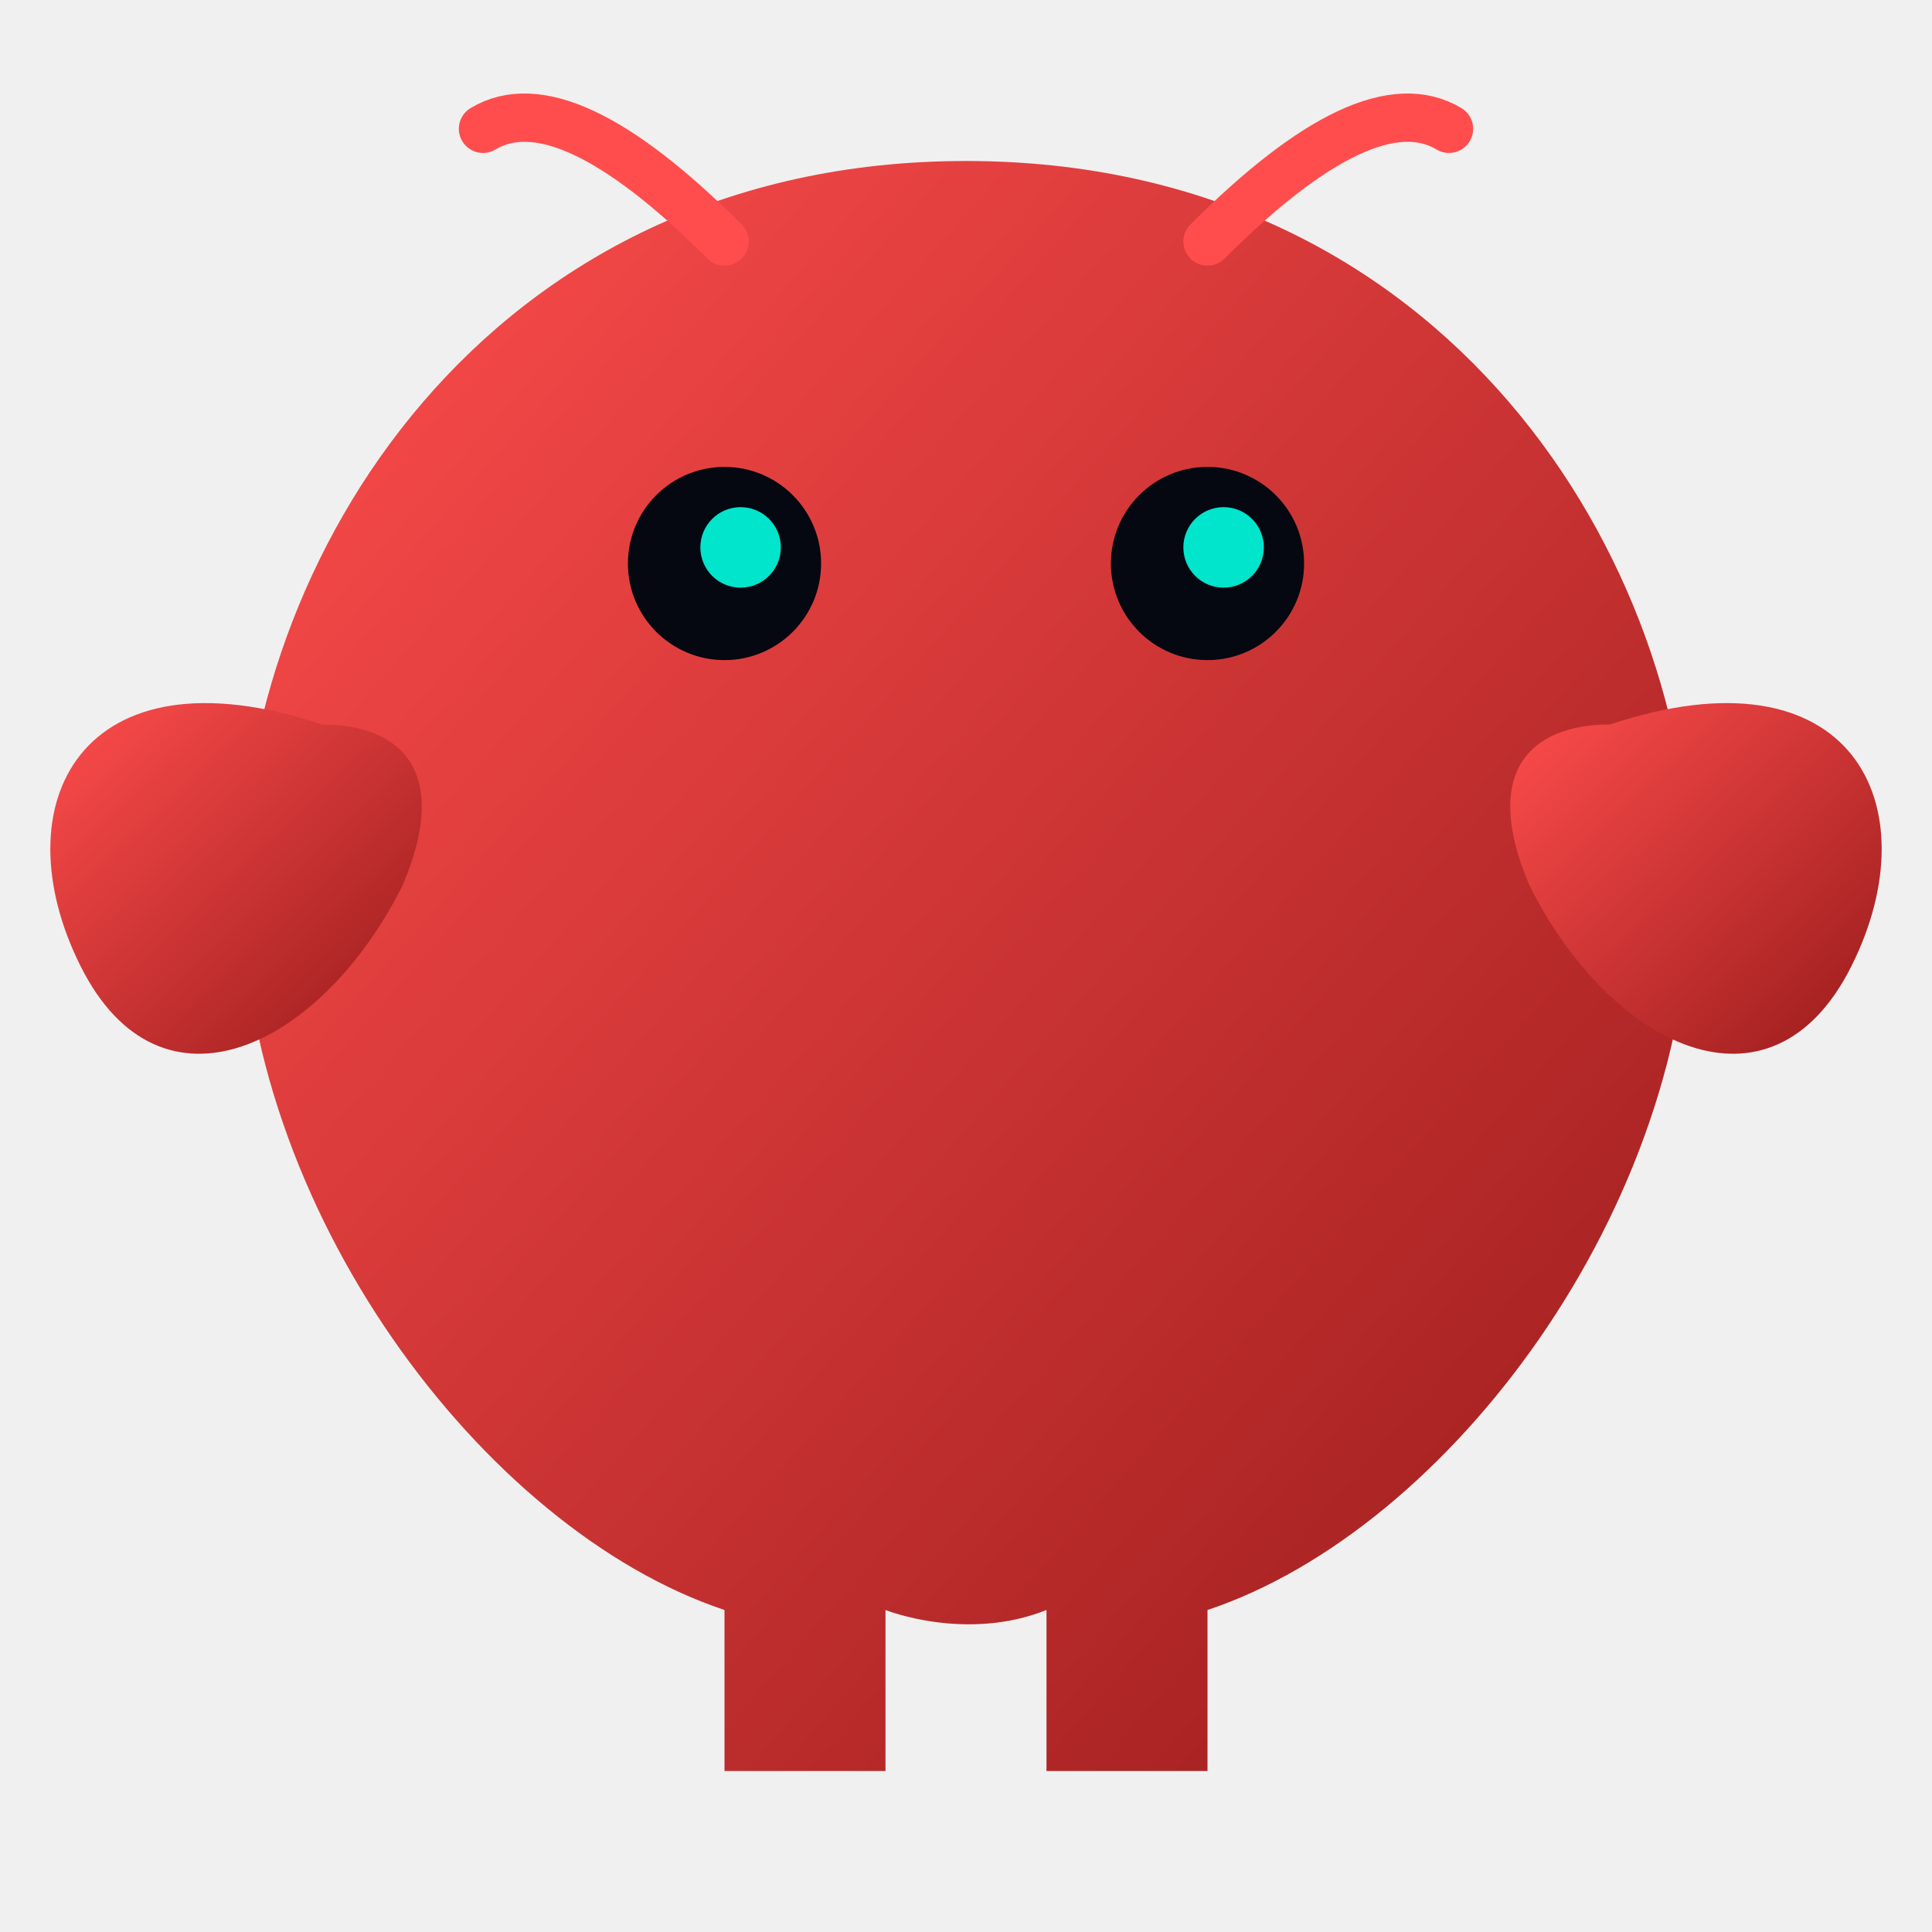
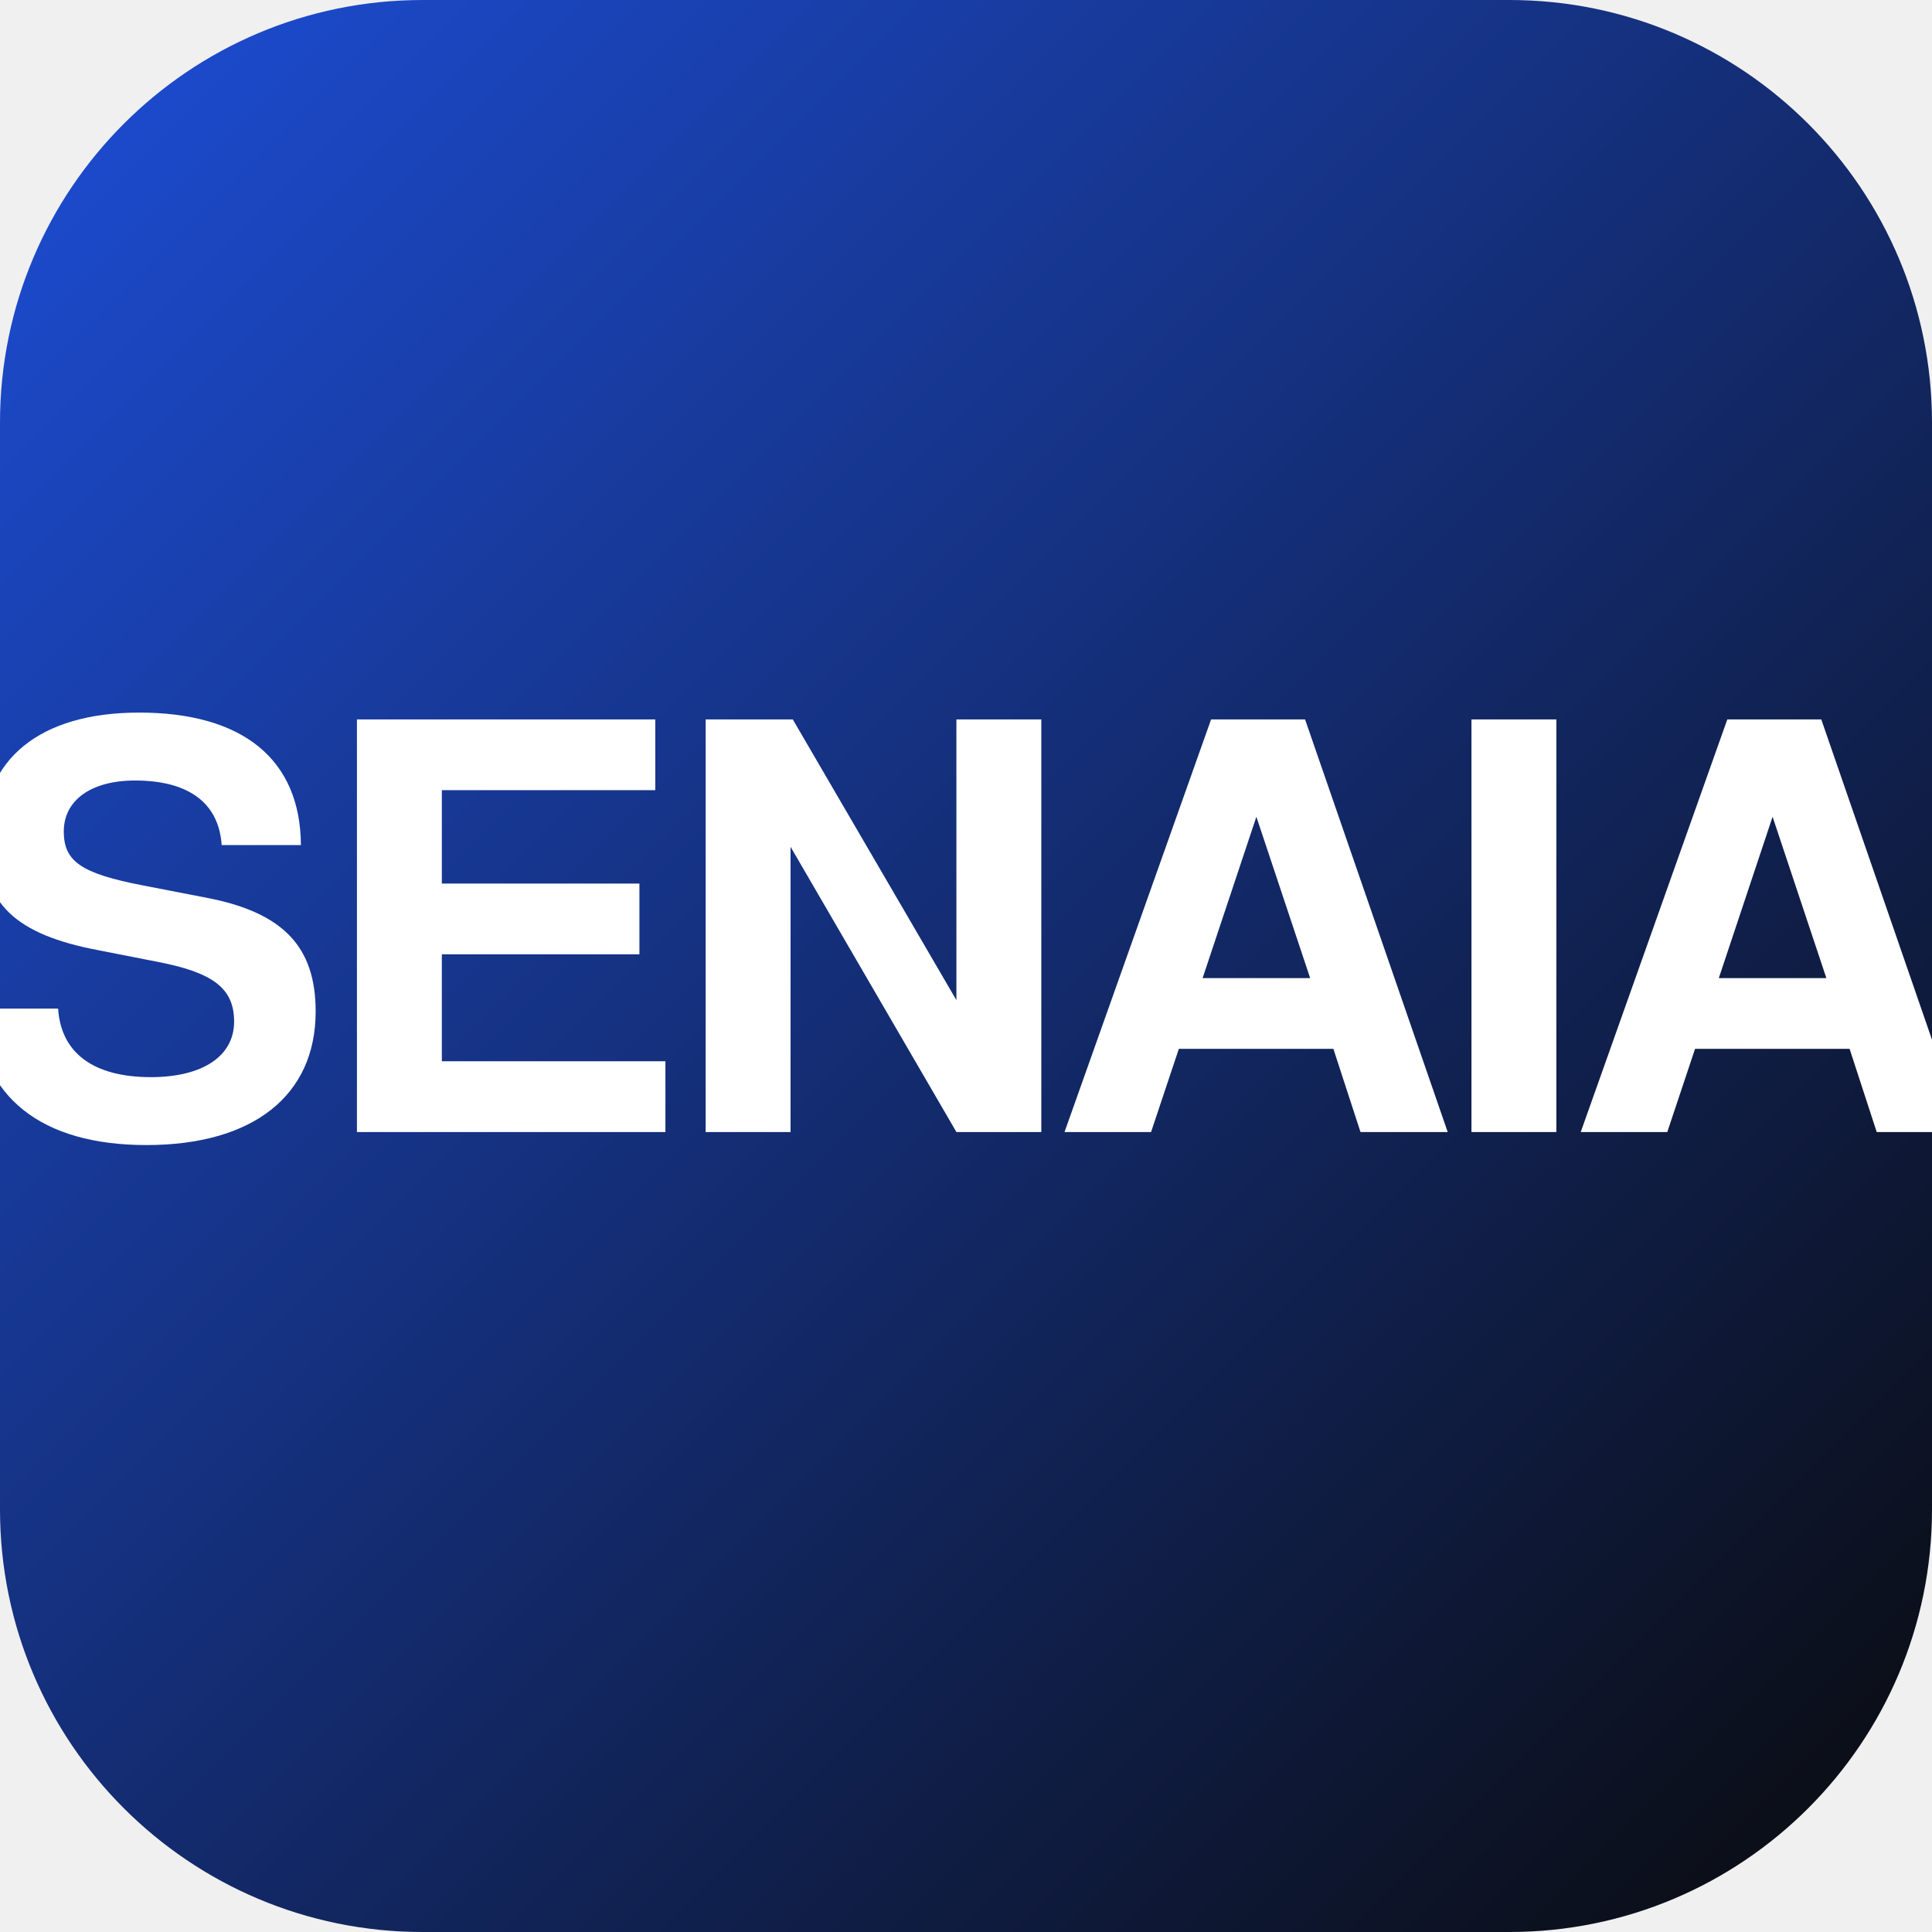
- <svg xmlns="http://www.w3.org/2000/svg" viewBox="0 0 120 120" fill="none">
+ <svg xmlns="http://www.w3.org/2000/svg" viewBox="0 0 512 512" role="img" aria-label="SENAIA-IA">
  <defs>
-     <linearGradient id="lobster-gradient" x1="0%" y1="0%" x2="100%" y2="100%">
-       <stop offset="0%" stop-color="#ff4d4d" />
-       <stop offset="100%" stop-color="#991b1b" />
+     <linearGradient id="g" x1="0" y1="0" x2="1" y2="1">
+       <stop offset="0" stop-color="#1d4ed8" />
+       <stop offset="1" stop-color="#0a0a0a" />
    </linearGradient>
  </defs>
-   <path d="M60 10 C30 10 15 35 15 55 C15 75 30 95 45 100 L45 110 L55 110 L55 100 C55 100 60 102 65 100 L65 110 L75 110 L75 100 C90 95 105 75 105 55 C105 35 90 10 60 10Z" fill="url(#lobster-gradient)" />
-   <path d="M20 45 C5 40 0 50 5 60 C10 70 20 65 25 55 C28 48 25 45 20 45Z" fill="url(#lobster-gradient)" />
-   <path d="M100 45 C115 40 120 50 115 60 C110 70 100 65 95 55 C92 48 95 45 100 45Z" fill="url(#lobster-gradient)" />
-   <path d="M45 15 Q35 5 30 8" stroke="#ff4d4d" stroke-width="3" stroke-linecap="round" />
-   <path d="M75 15 Q85 5 90 8" stroke="#ff4d4d" stroke-width="3" stroke-linecap="round" />
-   <circle cx="45" cy="35" r="6" fill="#050810" />
-   <circle cx="75" cy="35" r="6" fill="#050810" />
-   <circle cx="46" cy="34" r="2.5" fill="#00e5cc" />
-   <circle cx="76" cy="34" r="2.5" fill="#00e5cc" />
+   <rect width="512" height="512" rx="112" fill="url(#g)" />
+   <text x="256" y="300" text-anchor="middle" font-family="Helvetica,Arial,sans-serif" font-size="150" font-weight="700" fill="#ffffff" letter-spacing="-6">SENAIA</text>
</svg>
